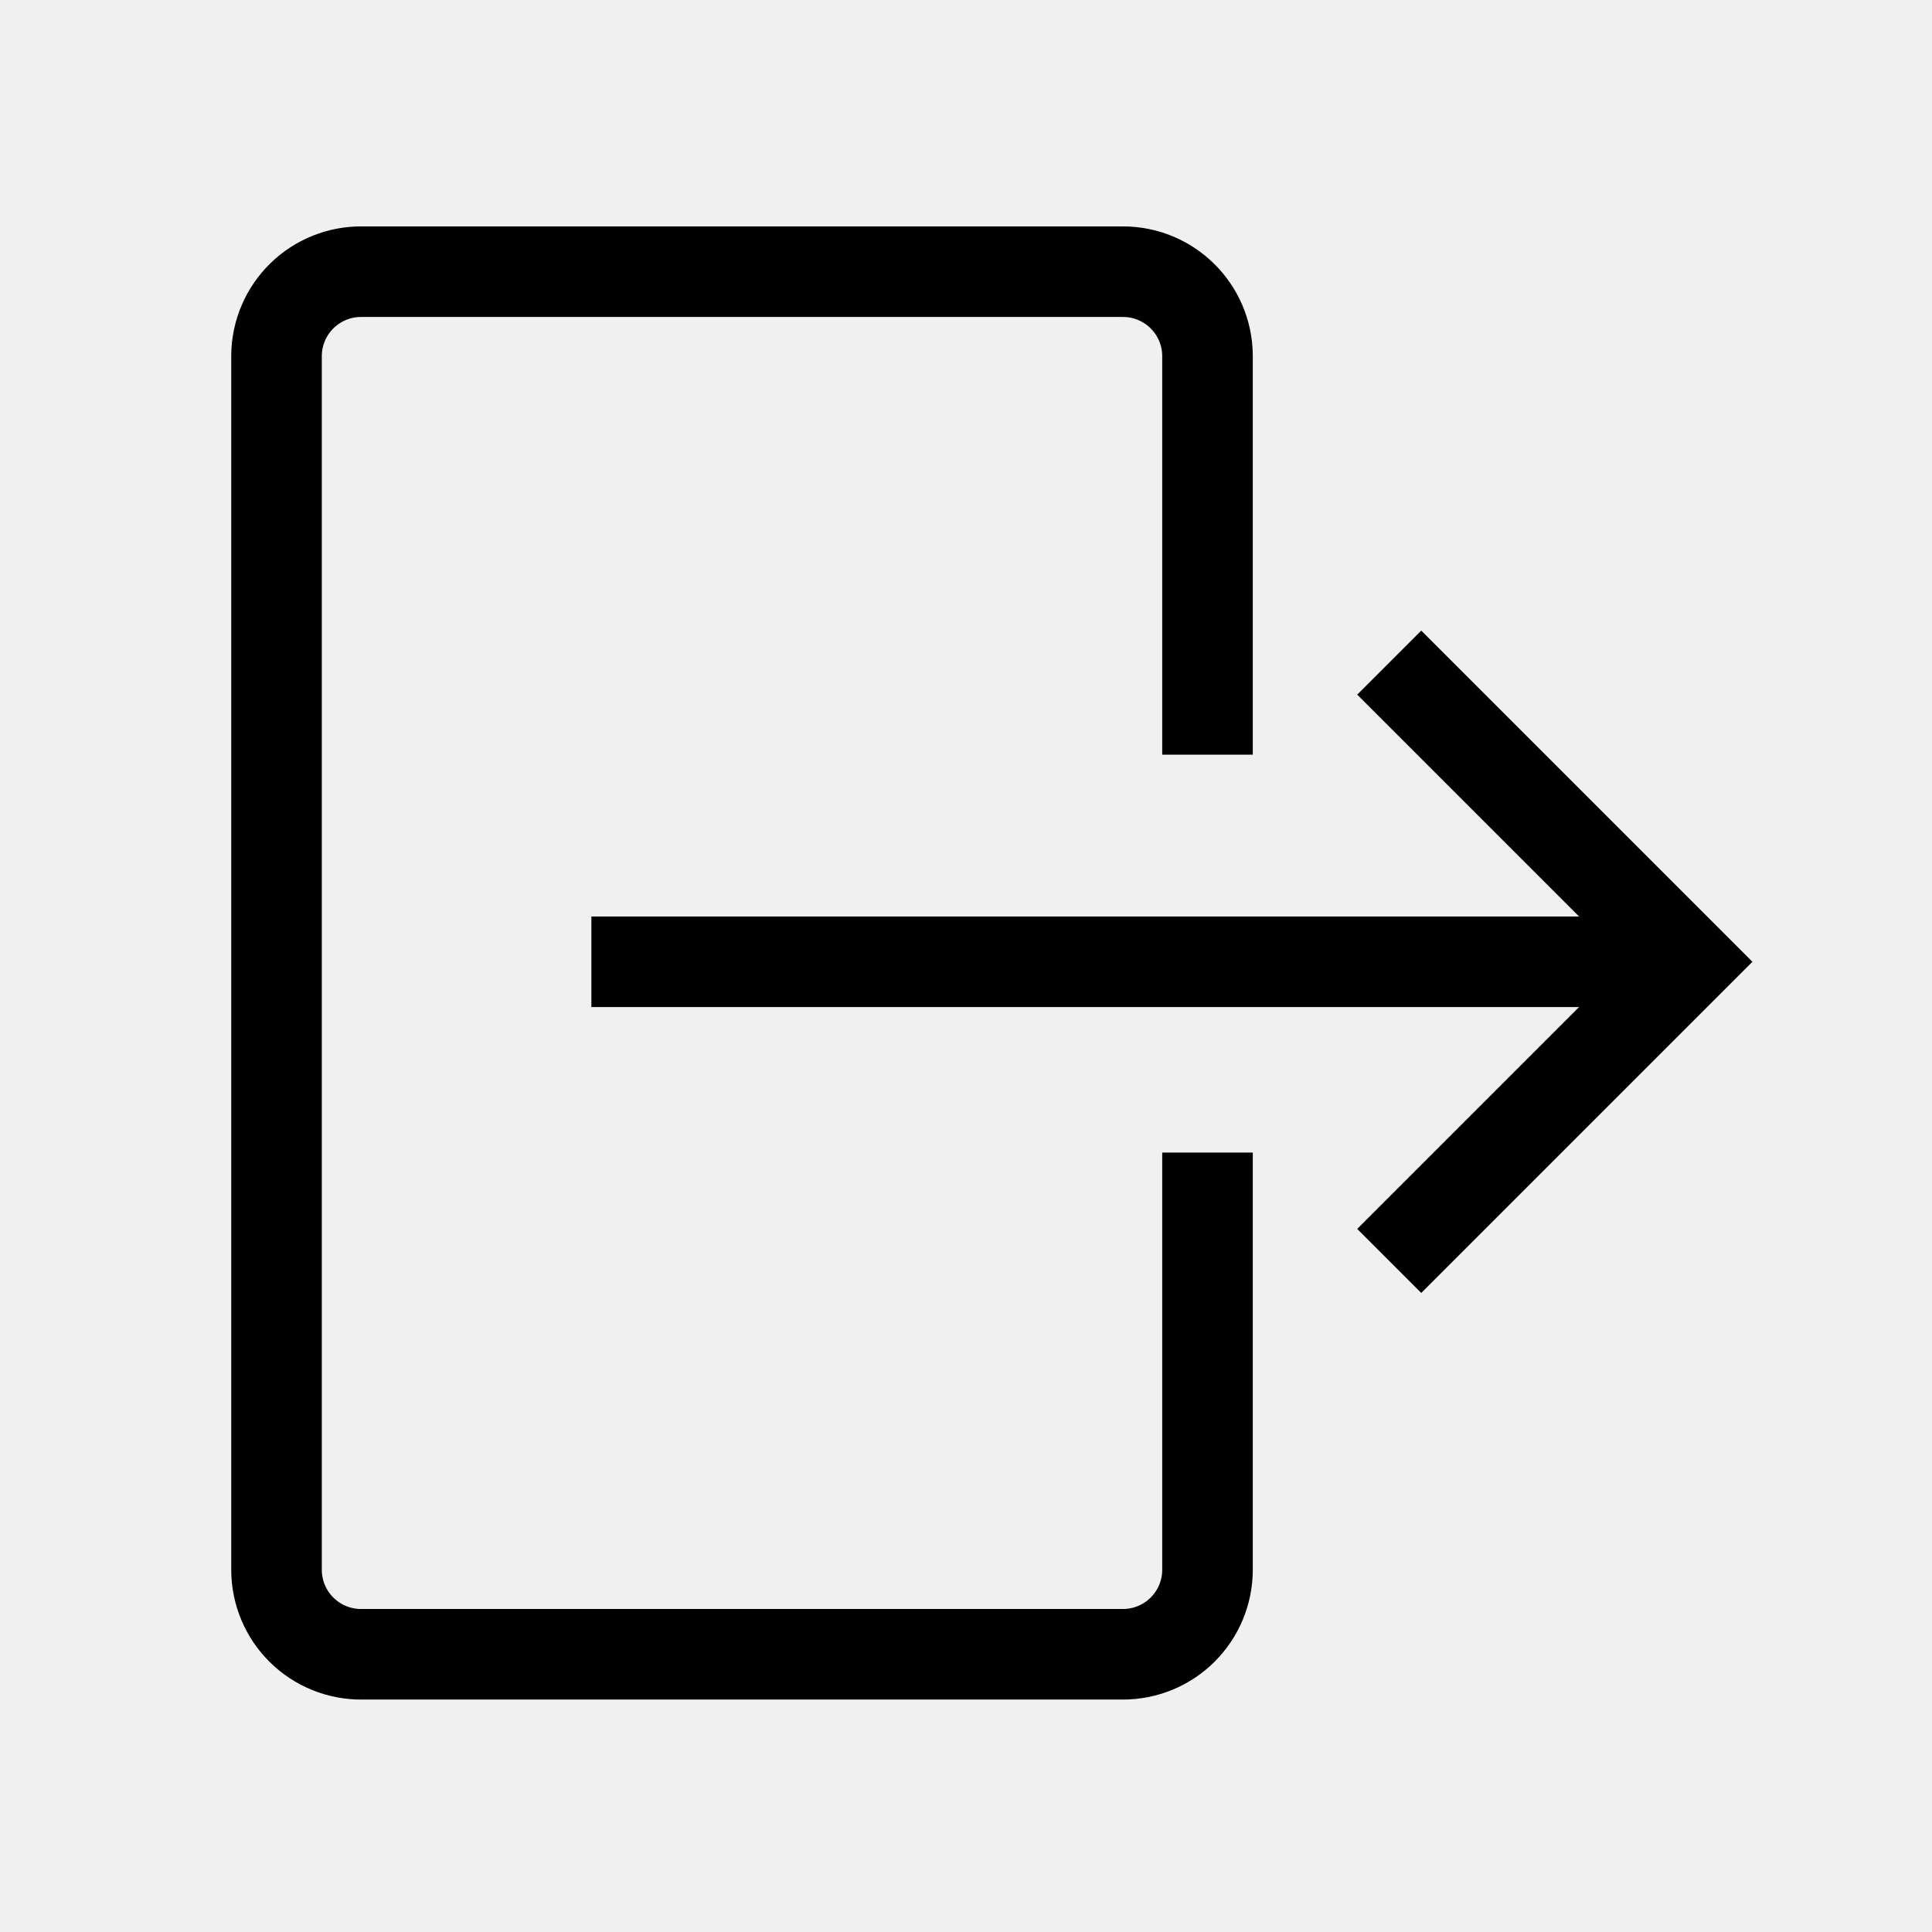
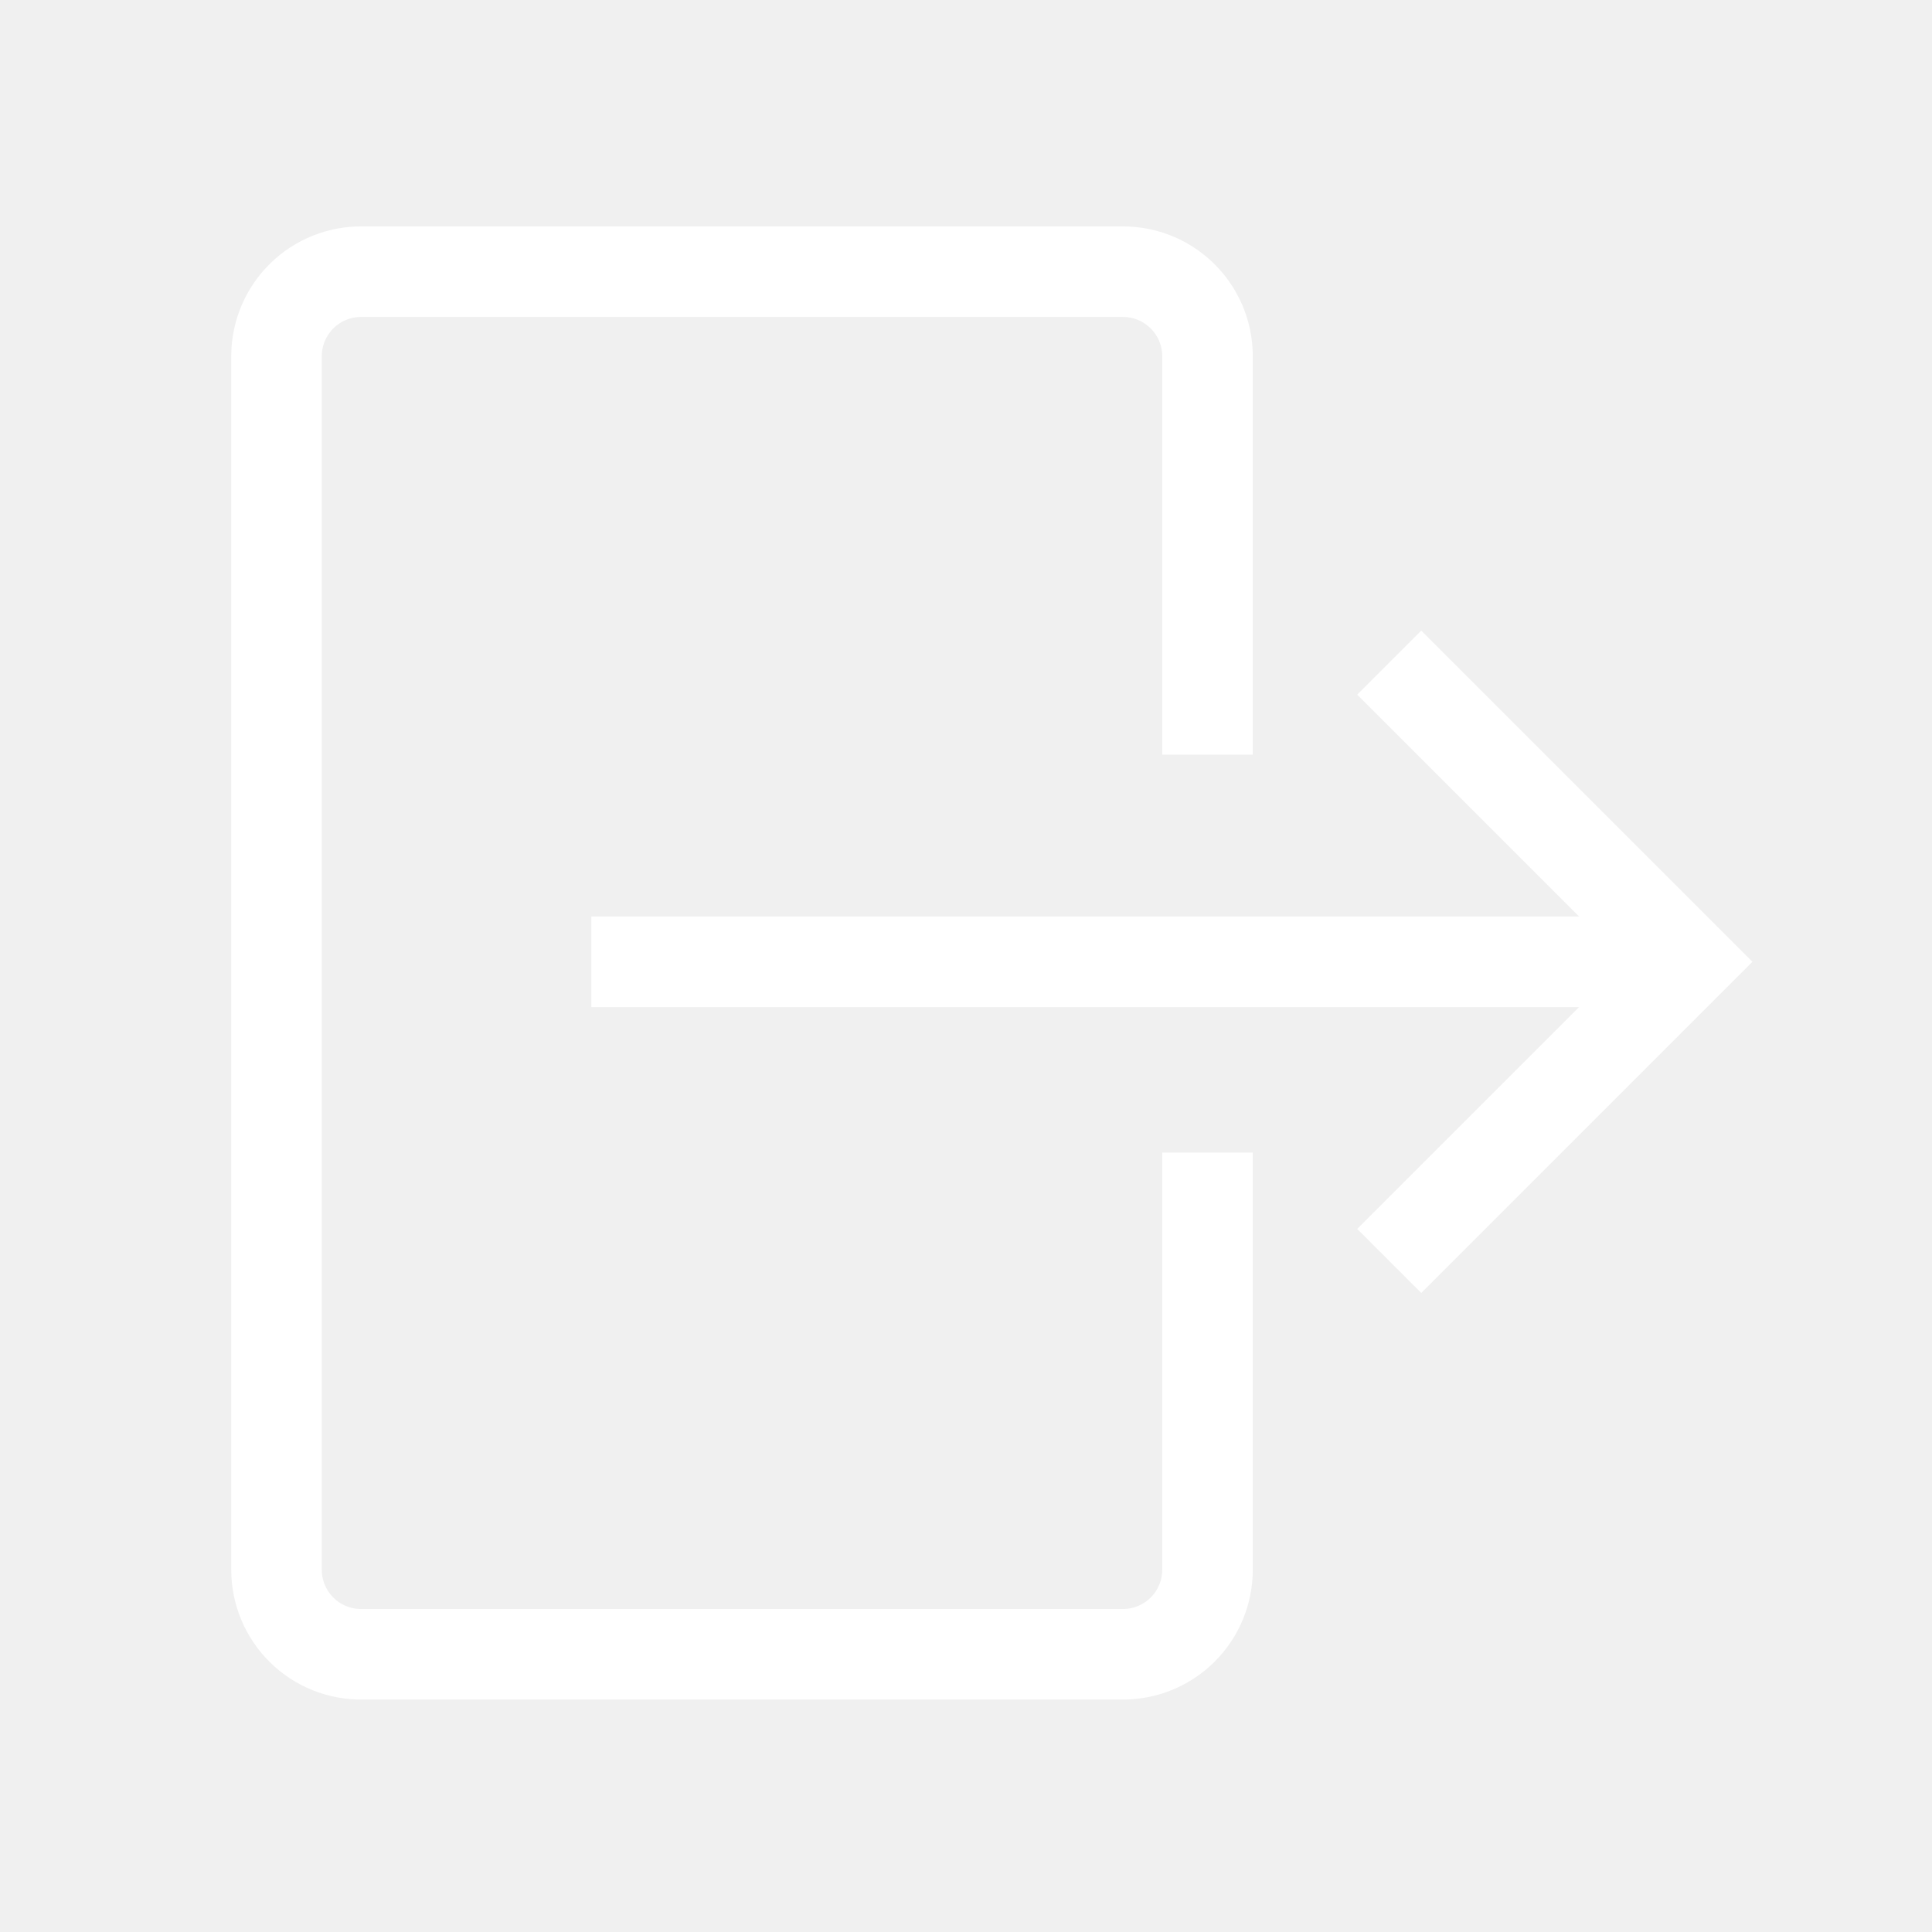
- <svg xmlns="http://www.w3.org/2000/svg" width="800px" height="800px" viewBox="0 0 64 64" stroke-width="3" stroke="#000000" fill="none">
+ <svg xmlns="http://www.w3.org/2000/svg" width="800px" height="800px" viewBox="0 0 64 64" stroke-width="3" stroke="#ffffff" fill="none">
  <g id="SVGRepo_bgCarrier" stroke-width="0" />
  <g id="SVGRepo_tracerCarrier" stroke-linecap="round" stroke-linejoin="round" />
  <g id="SVGRepo_iconCarrier">
    <polyline points="46.02 21.95 55.93 31.86 46.02 41.77" />
    <line x1="55.93" y1="31.86" x2="19.59" y2="31.86" />
    <path d="M40,38.18V52a2.8,2.8,0,0,1-2.81,2.8H12A2.8,2.8,0,0,1,9.16,52V11.77A2.8,2.8,0,0,1,12,9H37.19A2.8,2.8,0,0,1,40,11.77V25" />
  </g>
</svg>
